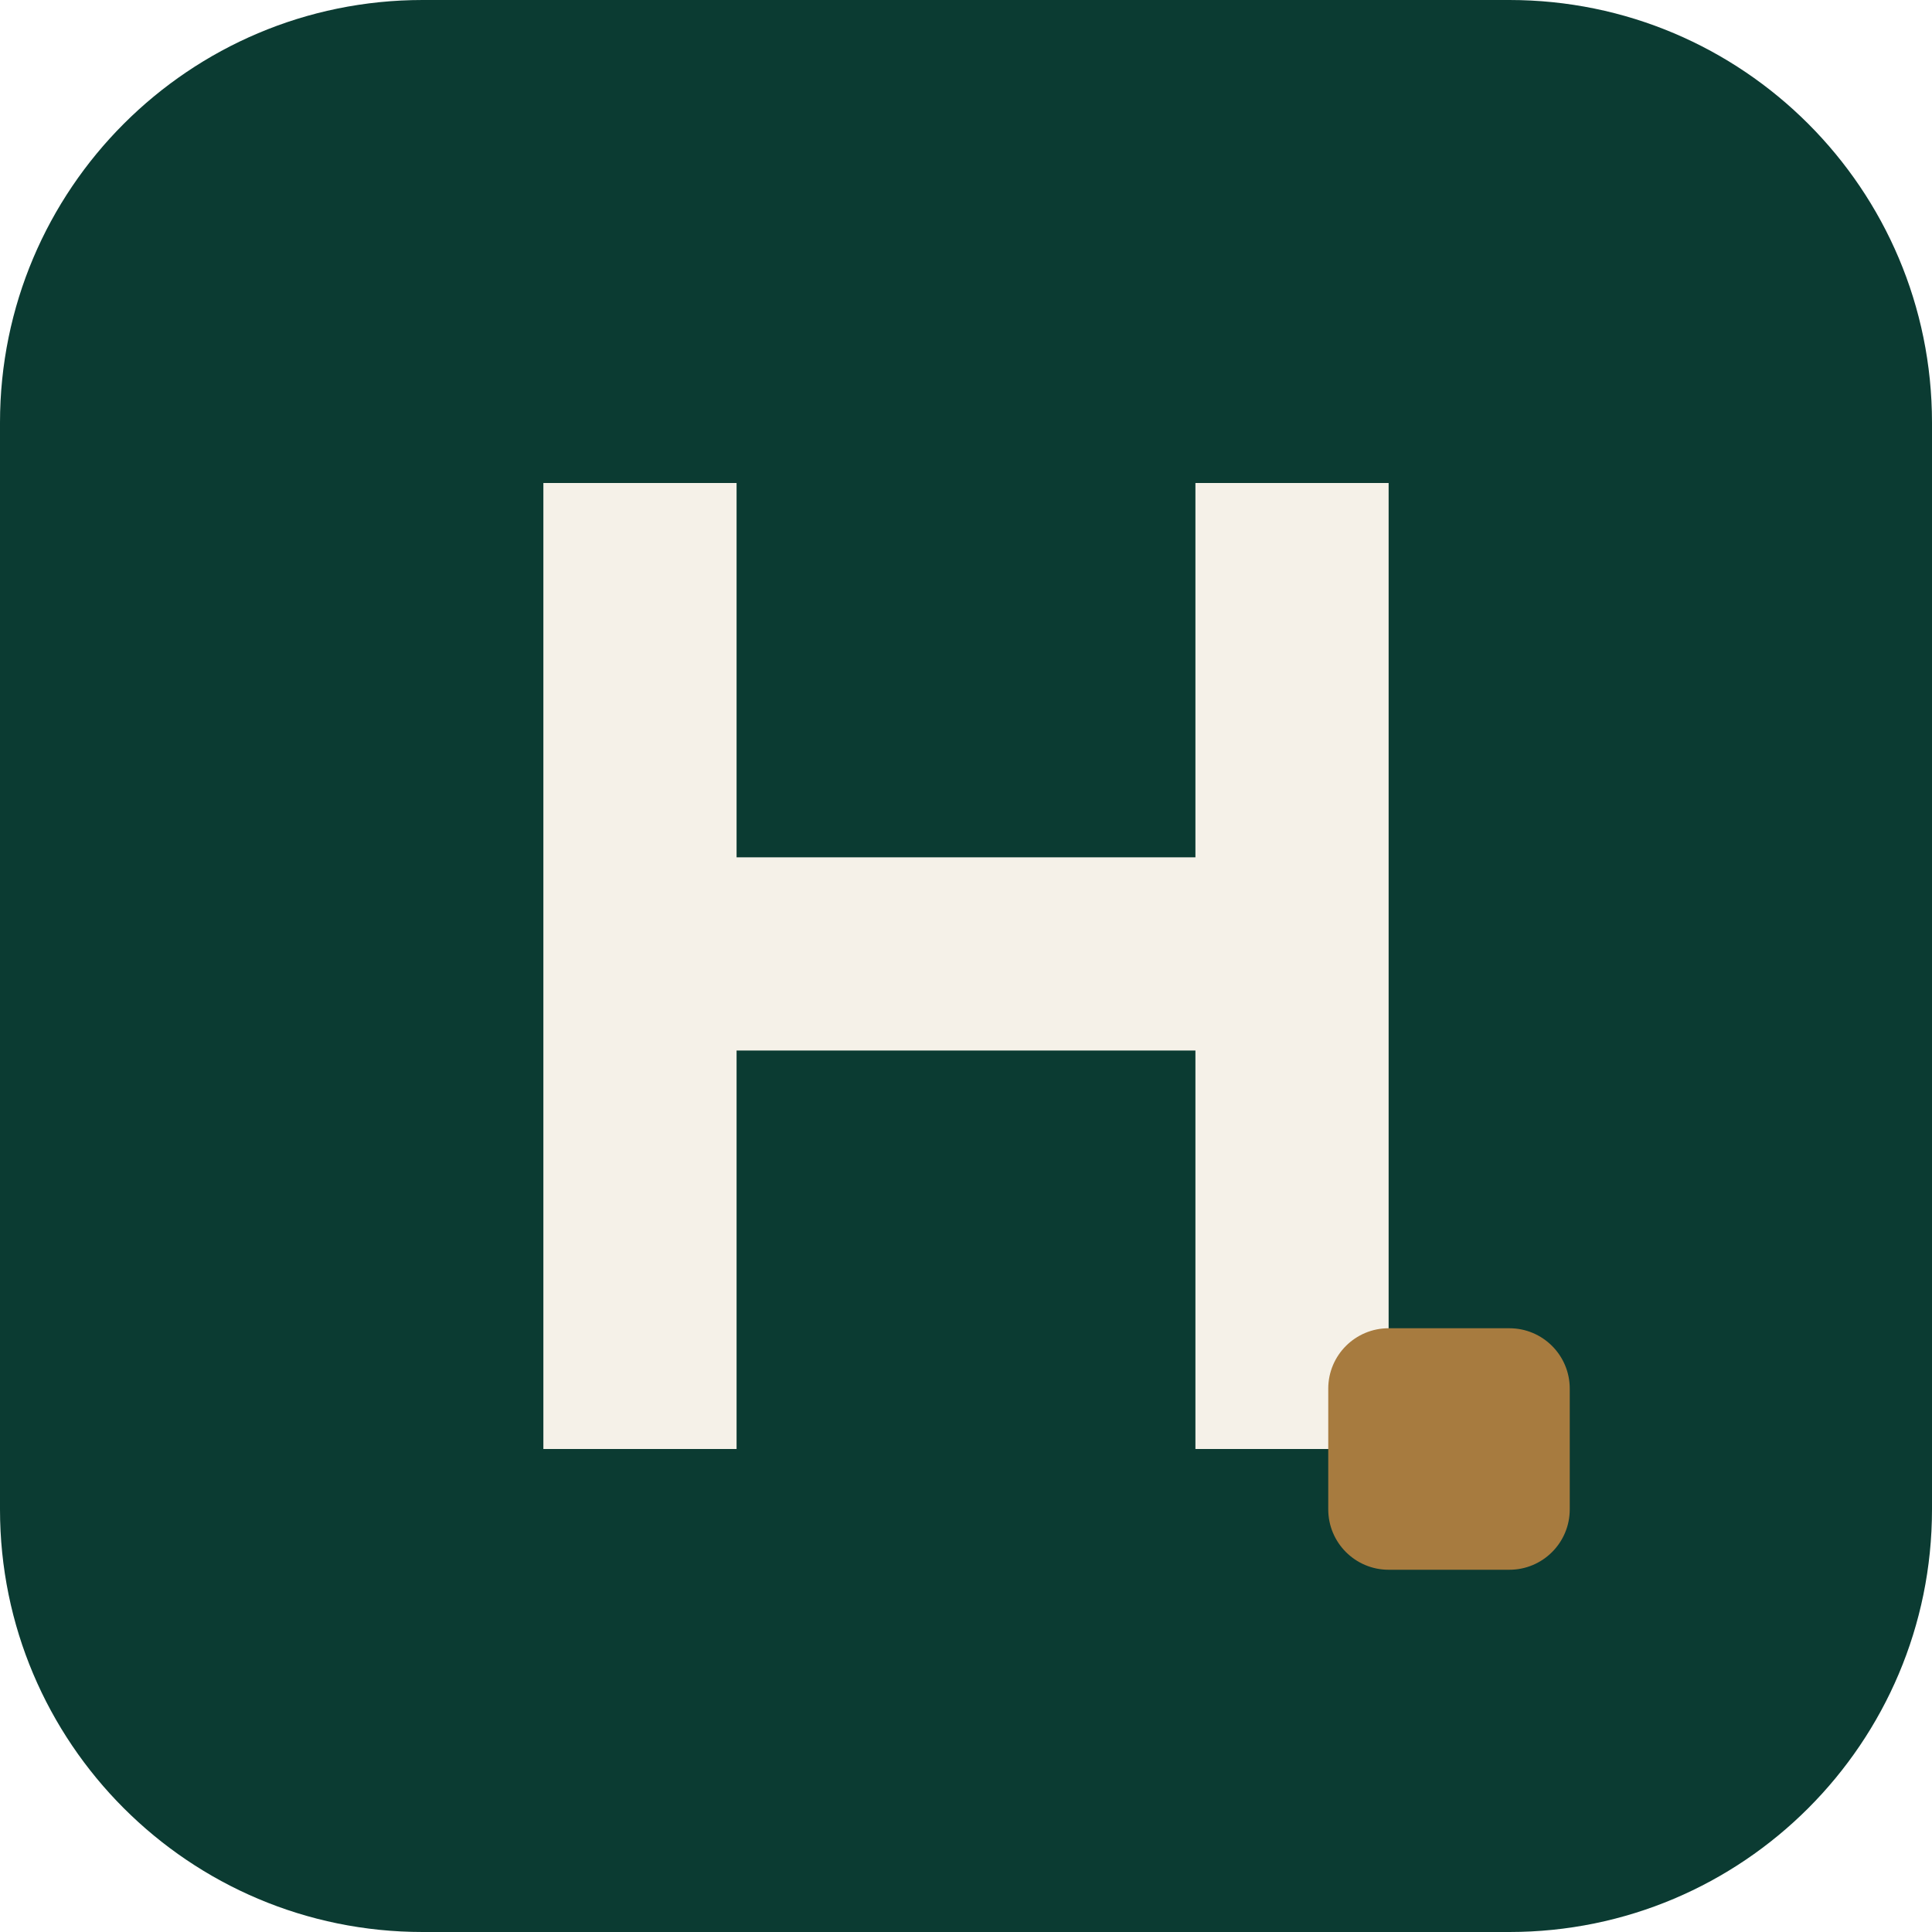
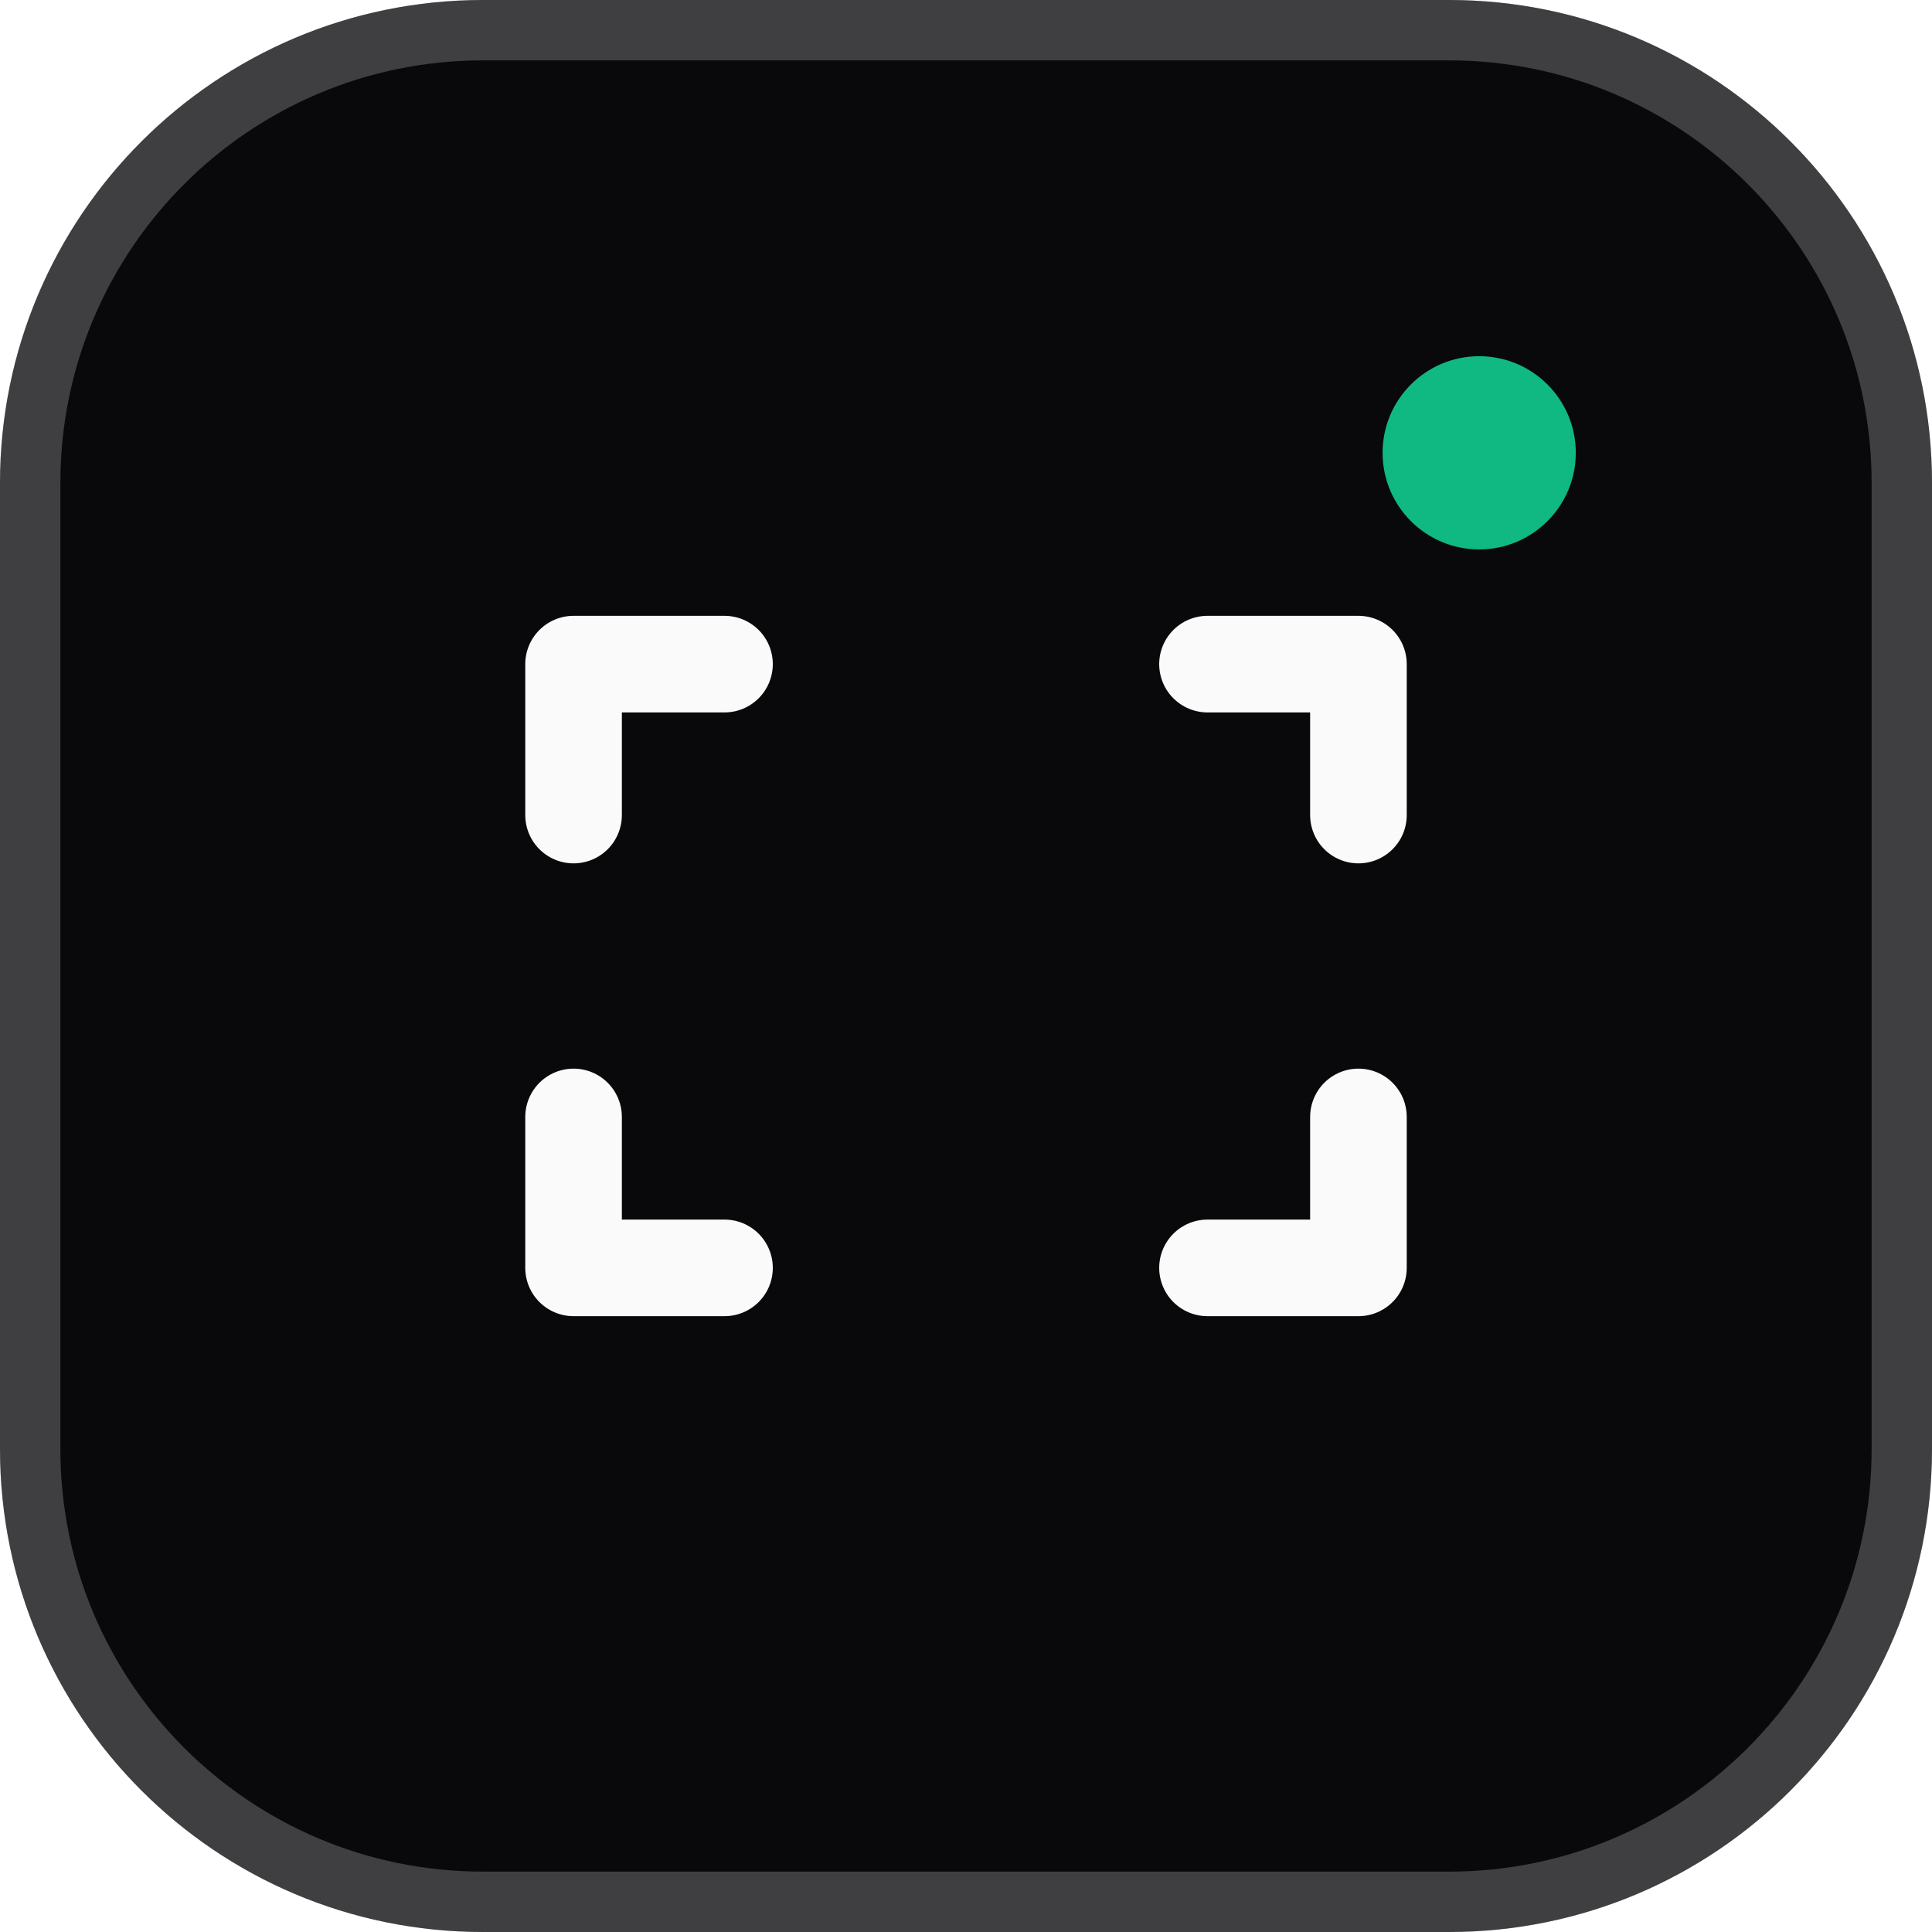
<svg xmlns="http://www.w3.org/2000/svg" viewBox="0 0 32 32">
-   <rect width="32" height="32" rx="7" fill="#0B3B32" />
-   <path d="M9 8h3.2v6.2H19.8V8H23v16h-3.2v-6.6H12.2V24H9V8z" fill="#F5F1E8" />
-   <rect x="22" y="22" width="4" height="4" rx="1" fill="#A77B3F" />
+   <rect width="32" height="32" rx="8" fill="#09090B" />
+   <rect x="0.5" y="0.5" width="31" height="31" rx="7.5" fill="none" stroke="rgba(255,255,255,0.22)" />
+   <path d="M12 11H9.5v2.5M20 11h2.5v2.5M12 21H9.5v-2.5M20 21h2.5v-2.5" fill="none" stroke="#FAFAFA" stroke-width="1.6" stroke-linecap="round" stroke-linejoin="round" />
+   <circle cx="24.5" cy="7.5" r="1.6" fill="#10B981" />
</svg>
